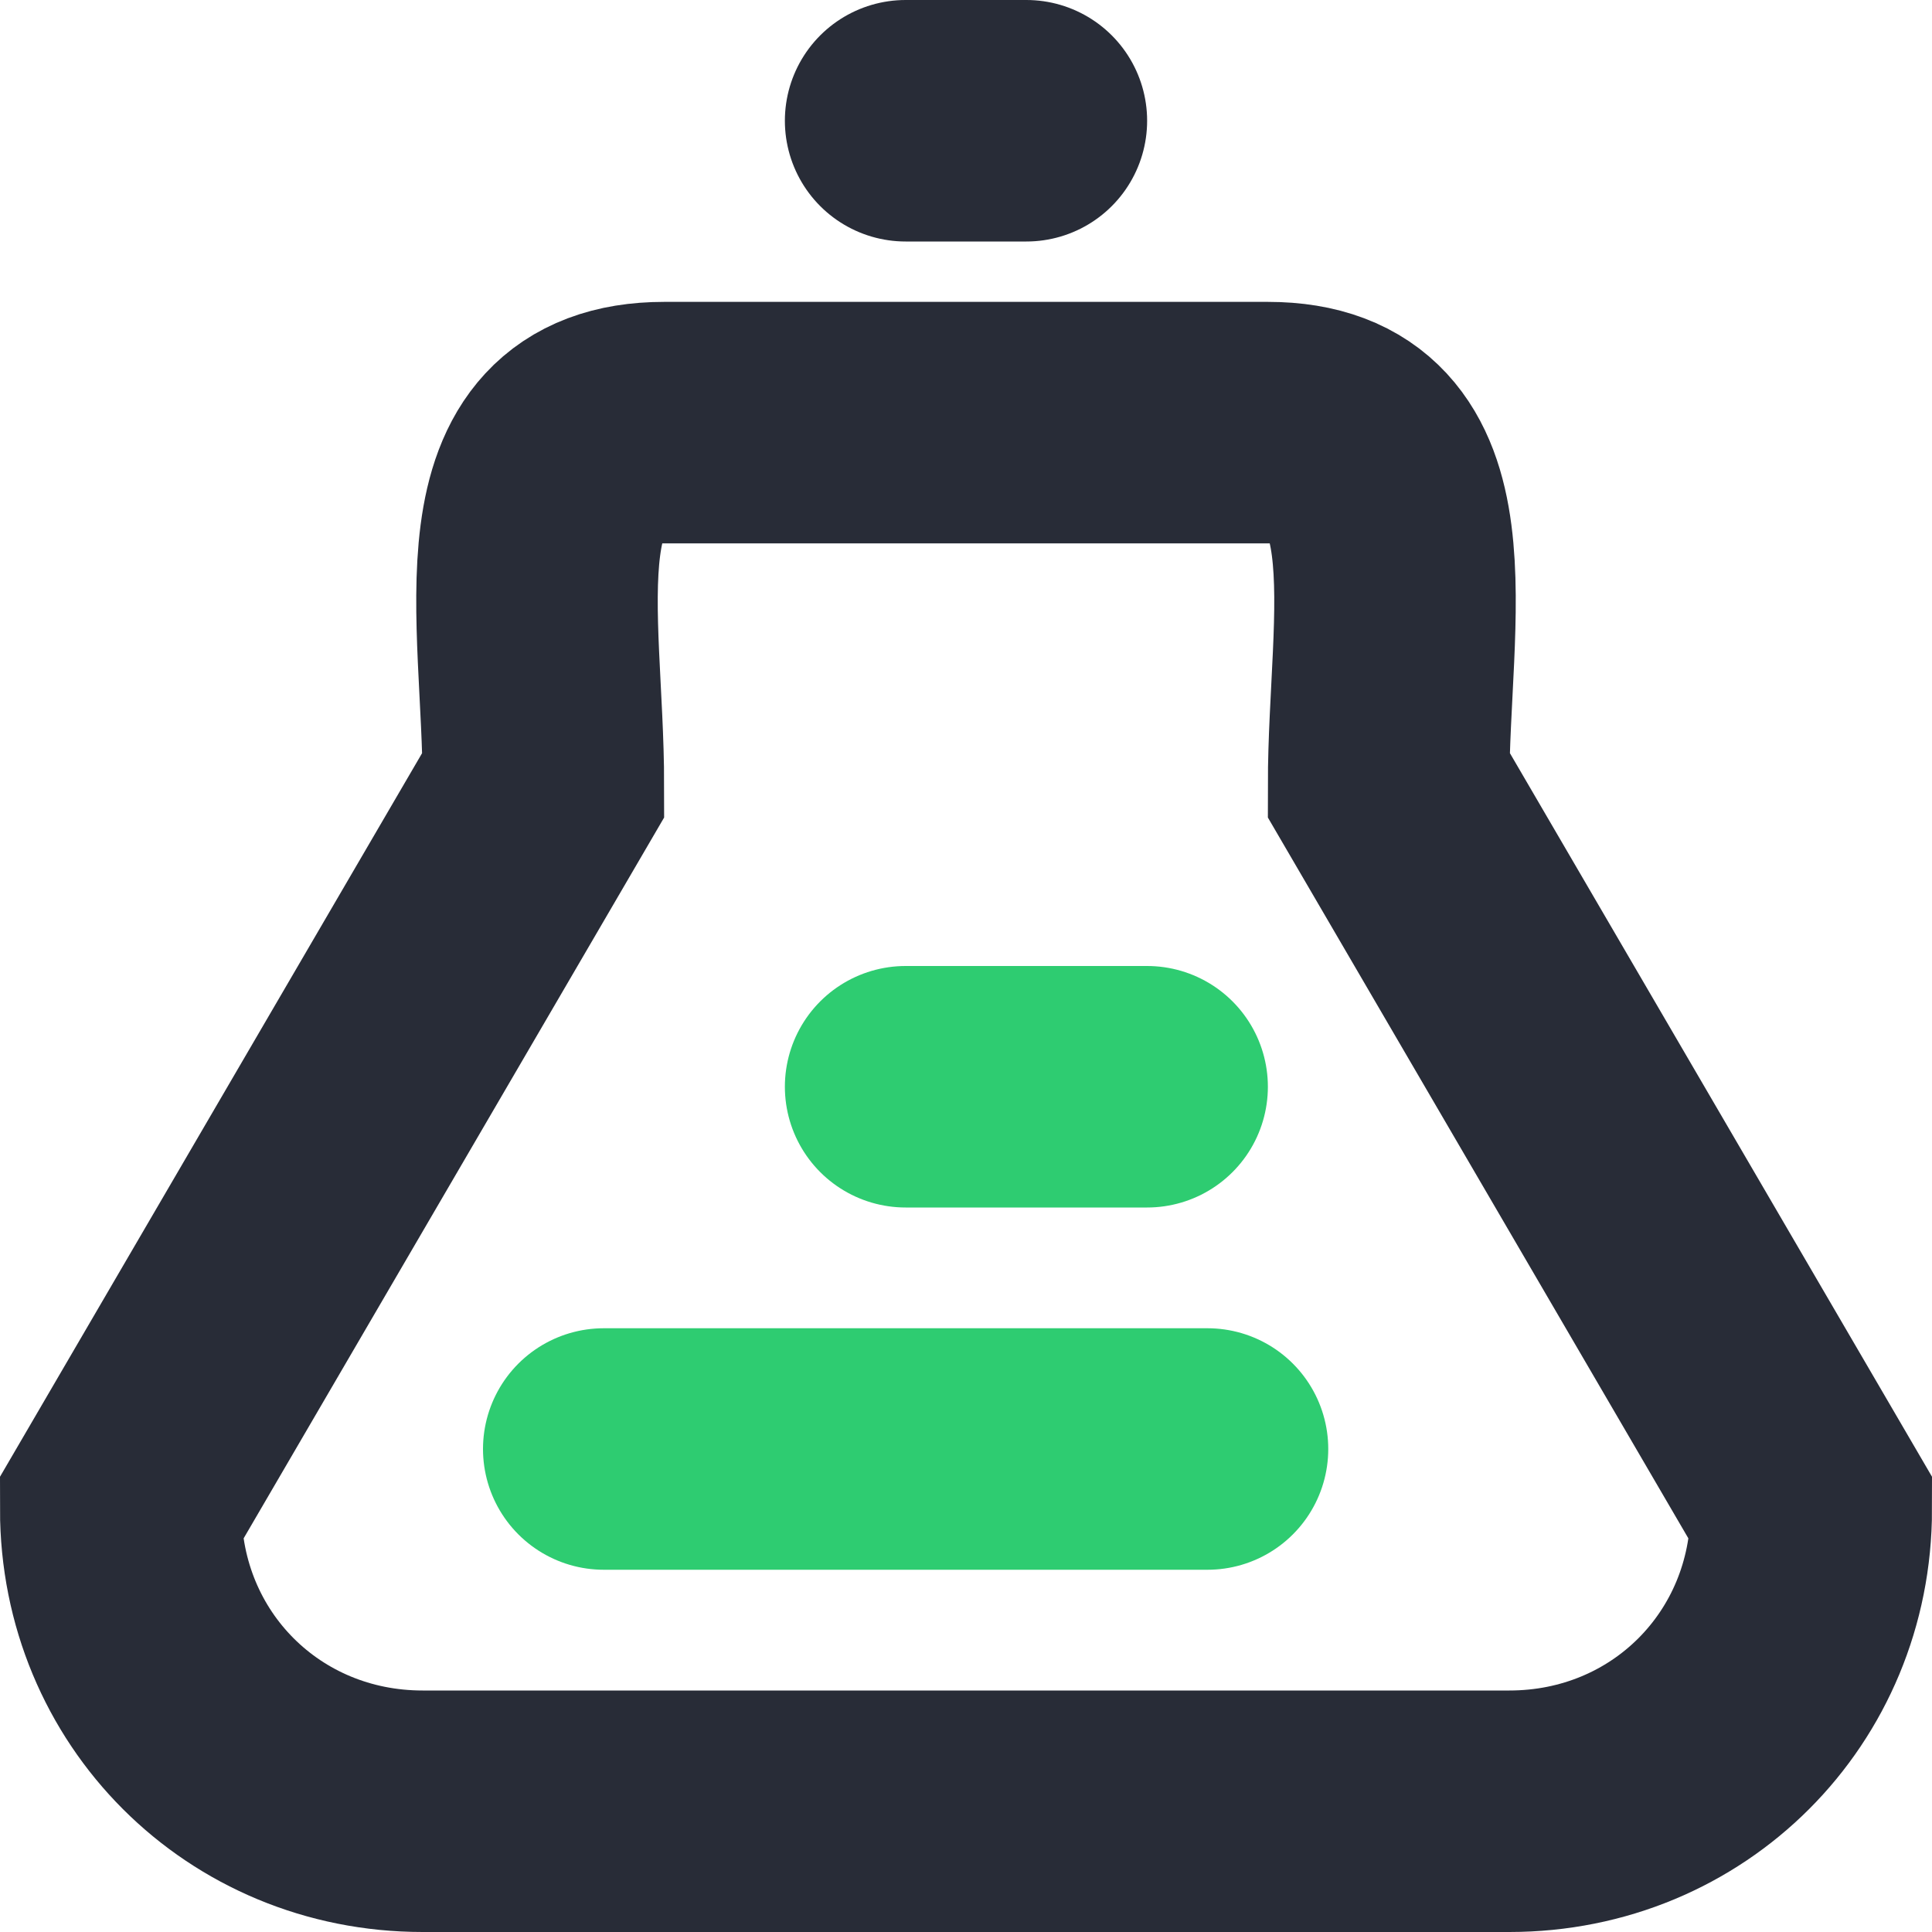
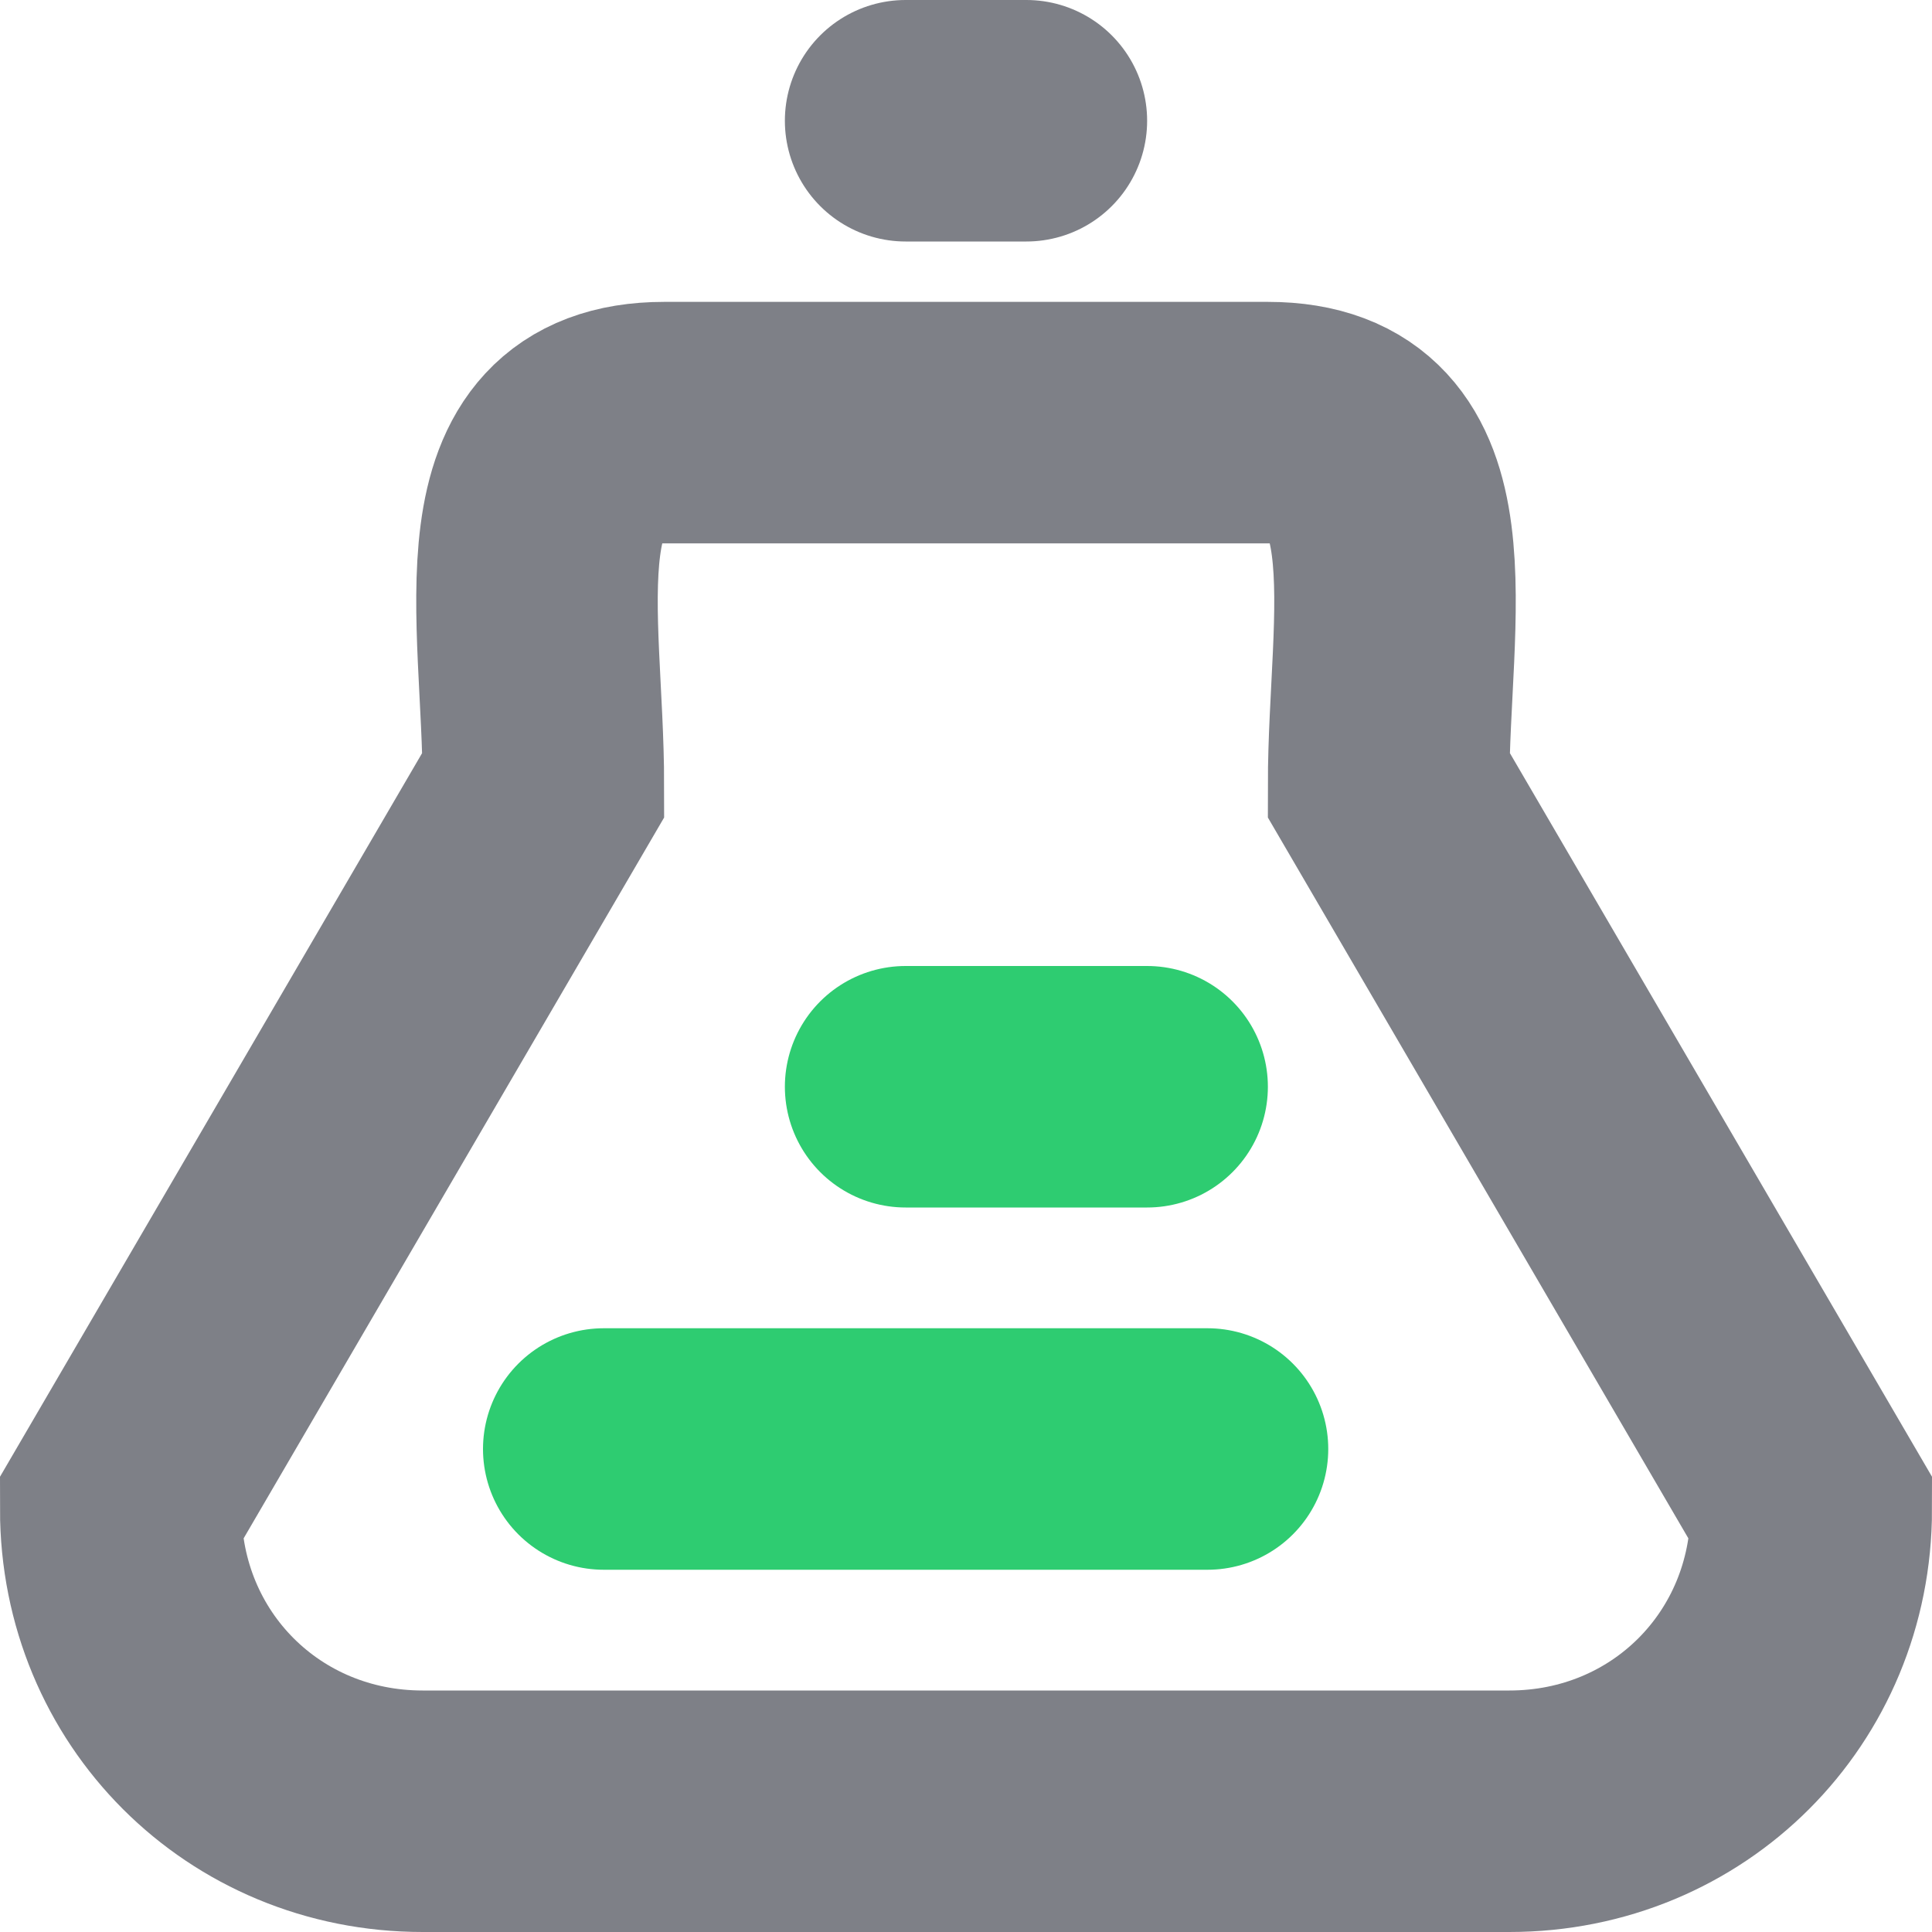
- <svg xmlns="http://www.w3.org/2000/svg" version="1.1" id="Layer_6" x="0px" y="0px" viewBox="-3 5 32 32" style="enable-background:new -3 5 32 32;" xml:space="preserve">
+ <svg xmlns="http://www.w3.org/2000/svg" version="1.1" id="Layer_2" x="0px" y="0px" viewBox="0 0 32 32" style="enable-background:new 0 0 32 32;" xml:space="preserve">
  <style type="text/css">
- 	.st0{fill:none;stroke:#282C37;stroke-width:4;stroke-linecap:round;stroke-miterlimit:10;}
+ 	.st0{fill:none;stroke:#7E8087;stroke-width:4;stroke-linecap:round;stroke-miterlimit:10;}
	.st1{fill:none;stroke:#2ECC71;stroke-width:4;stroke-linecap:round;stroke-miterlimit:10;}
</style>
-   <line class="st0" x1="12" y1="7" x2="14" y2="7" />
-   <line class="st1" x1="12" y1="23" x2="16" y2="23" />
-   <line class="st1" x1="7" y1="29" x2="17" y2="29" />
-   <path class="st0" d="M22,35H4c-2.8,0-5-2.2-5-5l7-12c0-2.8-0.8-6,2-6h10c2.8,0,2,3.2,2,6l7,12C27,32.8,24.8,35,22,35z" />
+   <line class="st0" x1="15" y1="2" x2="17" y2="2" />
+   <line class="st1" x1="15" y1="18" x2="19" y2="18" />
+   <line class="st1" x1="10" y1="24" x2="20" y2="24" />
+   <path class="st0" d="M25,30H7c-2.8,0-5-2.2-5-5l7-12c0-2.8-0.8-6,2-6h10c2.8,0,2,3.2,2,6l7,12C30,27.8,27.8,30,25,30z" />
</svg>
